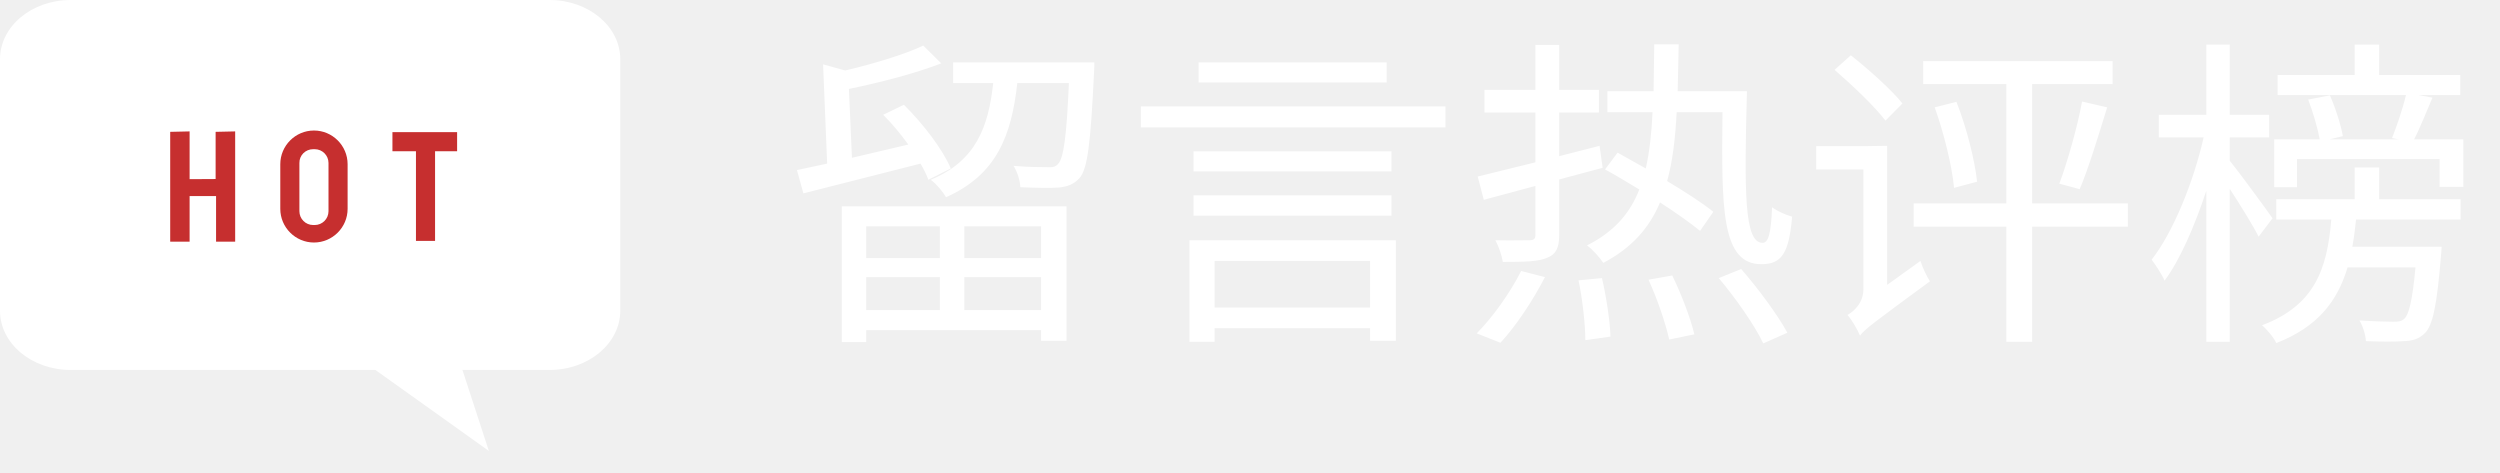
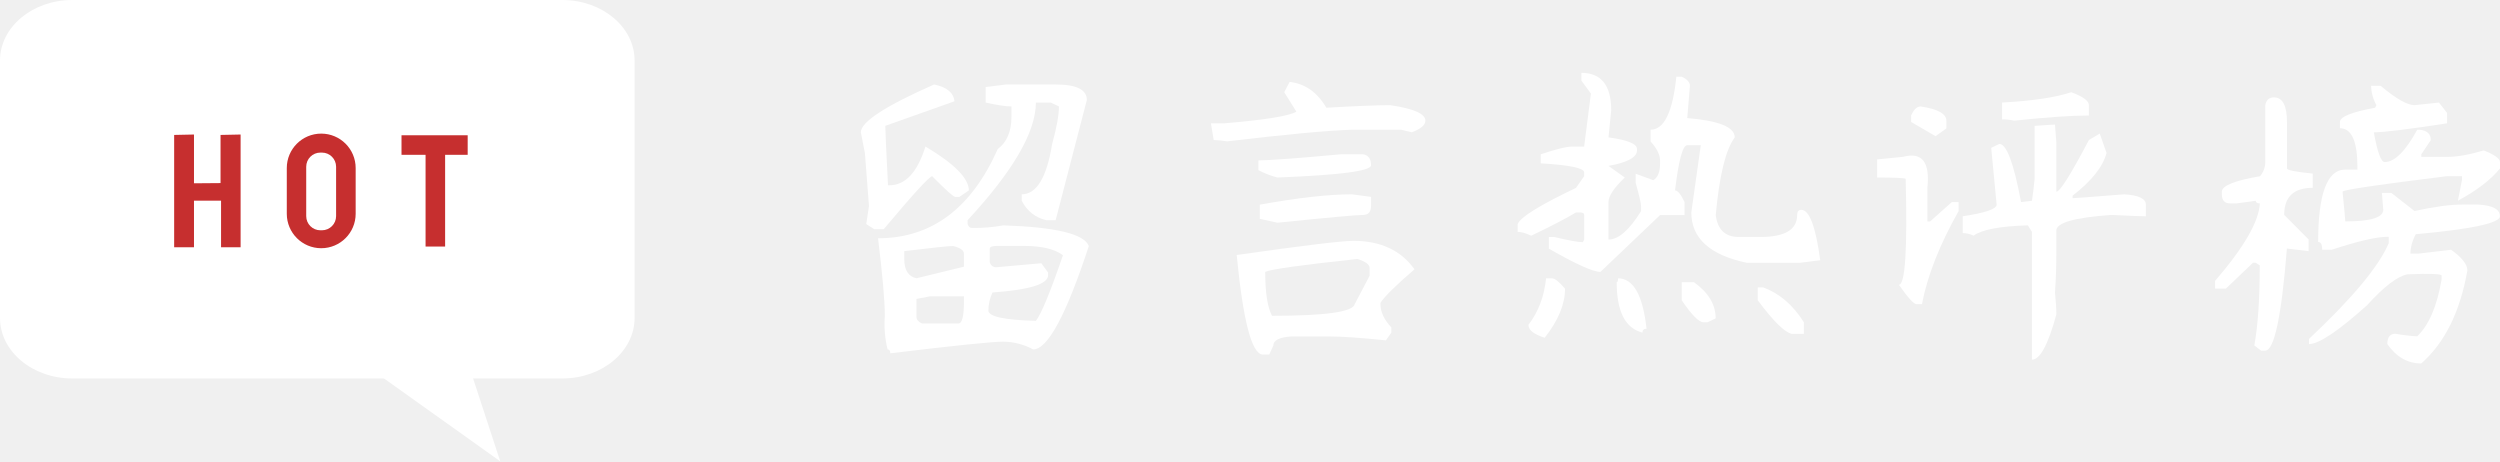
- <svg xmlns="http://www.w3.org/2000/svg" version="1.1" id="图层_1" x="0px" y="0px" viewBox="0 0 1700.9 321.2" style="enable-background:new 0 0 1700.9 321.2;" xml:space="preserve">
-   <style type="text/css">
- 	.st0{fill:#FFFFFF;}
- 	.st1{fill:#C62F2F;}
- 	.st2{font-family:'YRDZST-Medium';}
- 	.st3{font-size:220px;}
- </style>
-   <g>
-     <g id="图层_1-2">
-       <path class="st0" d="M373.9,251.7H48.1c-26.6,0-48.1-18-48.1-40.3V40.3C0,18,21.5,0,48.1,0h325.7C400.5,0,422,18,422,40.3v171.1    C422,233.6,400.5,251.7,373.9,251.7z" />
-       <polygon class="st0" points="332.6,306.8 254,250.7 314.3,250.7   " />
-       <polygon class="st1" points="115.8,89.7 129,89.4 129,121.9 146.7,121.8 146.7,89.7 160,89.4 160,164.4 147,164.4 147,133.4     129,133.4 129,164.4 115.8,164.4   " />
-       <path class="st1" d="M213.6,88.8L213.6,88.8c12.6,0,22.9,10.3,22.9,22.9v30.4c0,12.6-10.3,22.9-22.9,22.9h0    c-12.6,0-22.9-10.3-22.9-22.9v-30.4C190.7,99.1,201,88.8,213.6,88.8z" />
-       <path class="st0" d="M213.1,101.5h1c5.2,0,9.4,4.2,9.4,9.4v32.8c0,5.2-4.2,9.4-9.4,9.4h-1c-5.2,0-9.4-4.2-9.4-9.4v-32.8    C203.6,105.7,207.8,101.5,213.1,101.5z" />
-       <polygon class="st1" points="267,89.9 311,89.9 311,102.9 296,102.9 296,163.9 283,163.9 283,102.9 267,102.9   " />
+ <svg xmlns="http://www.w3.org/2000/svg" viewBox="0 0 1662.47 306.77">
+   <defs>
+     <style>.cls-1{fill:#fff;}.cls-2{fill:#c62f2f;}.cls-3{isolation:isolate;}</style>
+   </defs>
+   <g id="图层_2" data-name="图层 2">
+     <g id="图层_1-2" data-name="图层 1">
+       <g id="图层_1-2-2" data-name="图层 1-2">
+         <g id="图层_1-2-2-2" data-name="图层 1-2-2">
+           <path class="cls-1" d="M373.87,251.68H48.13c-26.58,0-48.13-18-48.13-40.27V40.27C0,18,21.55,0,48.13,0H373.87C400.45,0,422,18,422,40.27V211.41C422,233.65,400.45,251.68,373.87,251.68Z" />
+           <polygon class="cls-1" points="332.65 306.77 253.97 250.68 314.28 250.68 332.65 306.77" />
+           <polygon class="cls-2" points="115.81 89.73 129 89.45 129 121.89 146.66 121.75 146.66 89.73 160 89.45 160 164.45 147 164.45 147 133.45 129 133.45 129 164.45 115.81 164.45 115.81 89.73" />
+           <path class="cls-2" d="M213.61,88.85h0a22.9,22.9,0,0,1,22.9,22.9v30.41a22.9,22.9,0,0,1-22.9,22.9h0a22.9,22.9,0,0,1-22.9-22.9V111.75A22.9,22.9,0,0,1,213.61,88.85Z" />
+           <rect class="cls-1" x="203.63" y="101.47" width="19.87" height="51.67" rx="9.42" />
+           <polygon class="cls-2" points="267 89.95 311 89.95 311 102.95 296 102.95 296 163.95 283 163.95 283 102.95 267 102.95 267 89.95" />
+         </g>
+         <g class="cls-3">
+           <path class="cls-1" d="M621.17,56.18c8.42,1.71,12.93,5.45,13.54,11.17l-46,16.33q0,4.3,1.8,39.53h.89q16,0,24-25.78,28.88,17.19,28.88,29.21l-6.32,4.3h-2.71q-1.81,0-15.34-13.75-2.7,0-32.26,35.24h-6.26L576.05,149l1.81-12-2.71-35.24L572.44,88Q572.44,77.66,621.17,56.18Zm47.82,0h33q20.75,0,20.75,10.31L702,146.41h-6.32q-10.83-2.58-16.24-12.89v-4.3q14.8,0,20.23-33.51,4.51-16.32,4.52-24.92l-5.42-2.58h-9.92q0,29.22-45.4,78.2V149q.88,2.58,2.7,2.58a105,105,0,0,0,21-1.72q52.39,1.72,56.91,13.75-22.57,68.76-37,68.75a42.84,42.84,0,0,0-19.91-5.16q-10.95,0-75.12,7.74,0-2.58-1.8-2.58A70.24,70.24,0,0,1,588.4,210q0-14.59-4.51-51.56,53.24,0,79.59-59.3,9.12-6.86,9.12-21.48V70.79q-5.42,0-17.14-2.58V57.89ZM601.32,167v5.15q0,11.17,8.12,12.89L641,177.35v-8.6q0-3.42-7.22-5.15Q629.29,163.6,601.32,167Zm8.12,31.79v12c0,1.72,1.2,3.16,3.61,4.3h24.36q3.6,0,3.61-14.61v-3.44H618.46Zm48.73-33.46v8.84a4.23,4.23,0,0,0,4.51,3.53q.89,0,29.78-2.65l4.51,6.19V183q0,8.86-37,11.5a29.18,29.18,0,0,0-2.71,12q0,6,31.59,6.87,5.42-6.87,18-43.65-8.11-6.18-26.17-6.19h-18C659.66,163.6,658.17,164.19,658.17,165.37Z" />
+           <path class="cls-1" d="M857.58,54.46Q872.93,56.19,882,71.64q29.77-1.71,42.41-1.71,23.45,3.43,23.46,10.31c0,2.87-3,5.45-9,7.73l-7.21-1.72H899.09q-25.27.87-83,7.74a60,60,0,0,0-9-.86L805.25,82h9q40.61-3.43,47.83-7.74L854,61.33ZM900,160.16q27.07,0,40.61,18.91Q921.66,195.41,918,201.41v.86q0,7.74,7.22,15.47v3.44l-3.61,5.15q-25.27-2.58-37-2.58H858.49c-7.83.57-11.73,2.58-11.73,6l-2.71,6h-4.51q-10.83-.87-17.15-66.18Q888.25,160.17,900,160.16Zm-8.12-57.58h14.44q5.41.83,5.41,7.33,0,5.7-62.26,8.14a59,59,0,0,1-12.63-4.89v-6.51Q847.66,106.65,891.87,102.58Zm7.22,26.64,12.63,1.72v6q0,6-5.41,6-6.33,0-56.85,5.16l-11.73-2.58V136.1Q875.64,129.23,899.09,129.22Zm-57.75,51.57q0,20.63,4.51,29.21,53.24,0,55-7.73l9.92-18.91v-5.15q0-3.44-8.12-6Q846.73,178.22,841.34,180.79Z" />
+           <path class="cls-1" d="M1051.59,48.44q19.83,0,19.85,24.92l-1.81,18q19,2.58,18.95,7.73V100q0,6.9-18.95,10.32l10.83,7.73q-10.83,10.32-10.83,16.33V159.3q9.93,0,21.66-18.91V137q0-2.58-3.61-15.47v-6l11.73,4.3q4.52-2.58,4.51-11.17v-1.72q0-6-6.31-12.89V86.25q13.53,0,17.14-35.23h3.61q5.42,2.58,5.42,6L1122,78.52q31.58,2.58,31.58,12.89-9,12-12.63,51.56,1.8,14.63,15.34,14.61h14.44q24.36,0,24.36-14.61c0-2.28.9-3.43,2.71-3.43q8.12,0,12.63,33.51l-13.53,1.72h-35.2q-37-7.74-37-33.52L1131,96.57h-9q-4.53,0-8.12,30.07,2.7,0,6.32,7.74V143h-16.25l-39.7,37.82q-7.23,0-34.29-15.47v-7.74h3.61q14.43,3.45,19,3.44l.9-1.72V143c0-1.14-.9-1.72-2.7-1.72H1048q-9.95,6-29.78,15.47c-3.61-1.72-6.63-2.58-9-2.58V149q2.7-6.87,38.8-24.06l5.41-7.74v-2.58q0-4.29-28.87-6v-6q15.33-5.16,20.75-5.15h8.12l4.51-35.24-6.31-8.59ZM1032,185.08q2.89,0,8.74,6.88,0,15.47-13.54,32.65-10.82-3.44-10.82-8.59,9.92-12.89,11.73-30.94Zm43.93,0q15.33,0,19,33.52c-1.8,0-2.71.86-2.71,2.58q-17.14-4.32-17.14-33.52C1075.64,187.66,1076,186.8,1076,185.08Zm42.41,2.58h8.12q14.43,10.32,14.44,24.06l-5.41,2.58h-2.71q-4.53,0-14.44-14.61Zm50.53,3.44h3.61q16.24,6,27.07,23.2V222h-8.12q-7.23-1.74-22.56-22.35Z" />
+           <path class="cls-1" d="M1265.44,104.3q19-5.16,16.25,20.63v22.34h1.8l14.44-12.89h4.51v6q-18.95,33.53-24.36,61.88h-3.61q-2.71,0-11.73-12.89,6.3,0,4.51-70.47c-1.21-.56-7.53-.86-19-.86V106Zm11.73-33.51q17.13,2.56,17.15,9.45v5.15l-7.22,5.16-16.24-9.45V76.8Q1273.56,70.8,1277.17,70.79ZM1353,83.68l13.54-.86.9,12V127.5q3.58,0,21.65-34.37l7.22-4.3,4.51,12.89q-3.61,13.75-22.55,28.36v1.72q1.79,0,34.29-2.58,14.42.87,14.43,6.88v7.73q-4.51,0-21.65-.86h-1.81q-36.11,2.58-36.09,10.32V167q0,15.47-.9,27.5c.59,5.73.9,10.6.9,14.6q-8.13,30.08-16.24,30.08V154.14l-2.71-4.29q-28,.85-36.09,6.87a16.85,16.85,0,0,0-7.22-1.72V143.83q22.55-3.42,22.56-7.73l-3.61-37.81,5.41-2.58q7.21,0,14.44,38.67l7.22-.86c.59-3.44,1.19-8.3,1.8-14.61Zm24.36-22.35q11.72,4.32,11.73,8.6V76.8q-17.14,0-49.62,3.44a35.46,35.46,0,0,0-8.13-.86V68.21Q1362,66.5,1377.33,61.33Z" />
+           <path class="cls-1" d="M1512.15,64.77q8.65,0,8.66,16.33V112q0,1.72,17.14,3.43v9.46q-18.95,0-19,18l16.24,16.33V167l-14.43-1.72q-5.41,67.89-14.44,67.89h-2.71l-4.51-3.44q3.6-19.78,3.61-53.28l-2.71-1.72h-1.8l-18,17.19H1473V186.8q28.88-33.51,29.78-51.56c-1.8,0-2.71-.57-2.71-1.72l-12.63,1.72h-4.51c-3.61,0-5.42-2-5.42-6V127.5q0-6,25.38-10.31a14.63,14.63,0,0,0,3.5-9.45V69.93C1507,66.49,1508.94,64.77,1512.15,64.77Zm64.6-7.73h6.32q15.33,12.88,22.56,12.89l16.24-1.72,5.41,6.87V82q-38.8,6-48.72,6,3.59,19.78,7.22,19.77,9.92,0,21.65-21.49h1.81c4.8.58,7.22,2.88,7.22,6.88l-6.32,9.45v1.72h17.14q9.93,0,24.37-4.3,10.83,4.32,10.82,7.74V112q-9,11.17-28,21.48l2.71-13.75v-2.58h-9.93q-69.49,8.59-69.48,10.31,1.8,18.06,1.81,19.77,25.25,0,25.26-7.73l-.9-11.18h6.32l15.34,12q19.83-4.29,31.58-4.29H1648q14.42.85,14.43,7.73t-55.94,12a27.94,27.94,0,0,0-3.61,12.89h5.41l21.66-2.57q10.83,7.73,10.83,13.75-7.23,41.25-30.68,61.87-13.53,0-22.56-12.89c0-4.59,1.8-6.87,5.41-6.87a116.56,116.56,0,0,0,14.44,1.71q11.71-11.17,16.24-37.81v-2.58q0-1.71-22.55-.86-9.94,1.74-27.08,20.63-28.74,25.78-38.54,25.78v-3.44q43.05-40.38,53-63.59v-4.3h-.9q-10.83,0-37,8.6h-6.31q0-5.16-2.71-5.16,0-48.12,18-48.13h8.12v-1.71q0-25.79-11.63-25.79V81.1q0-5.16,23.36-9.46l.9-1.71A27.85,27.85,0,0,1,1576.75,57Z" />
+         </g>
+       </g>
    </g>
  </g>
-   <text transform="matrix(1.05 0 0 1 532.7418 215.1566)" class="st0 st2 st3">留言热评榜</text>
</svg>
